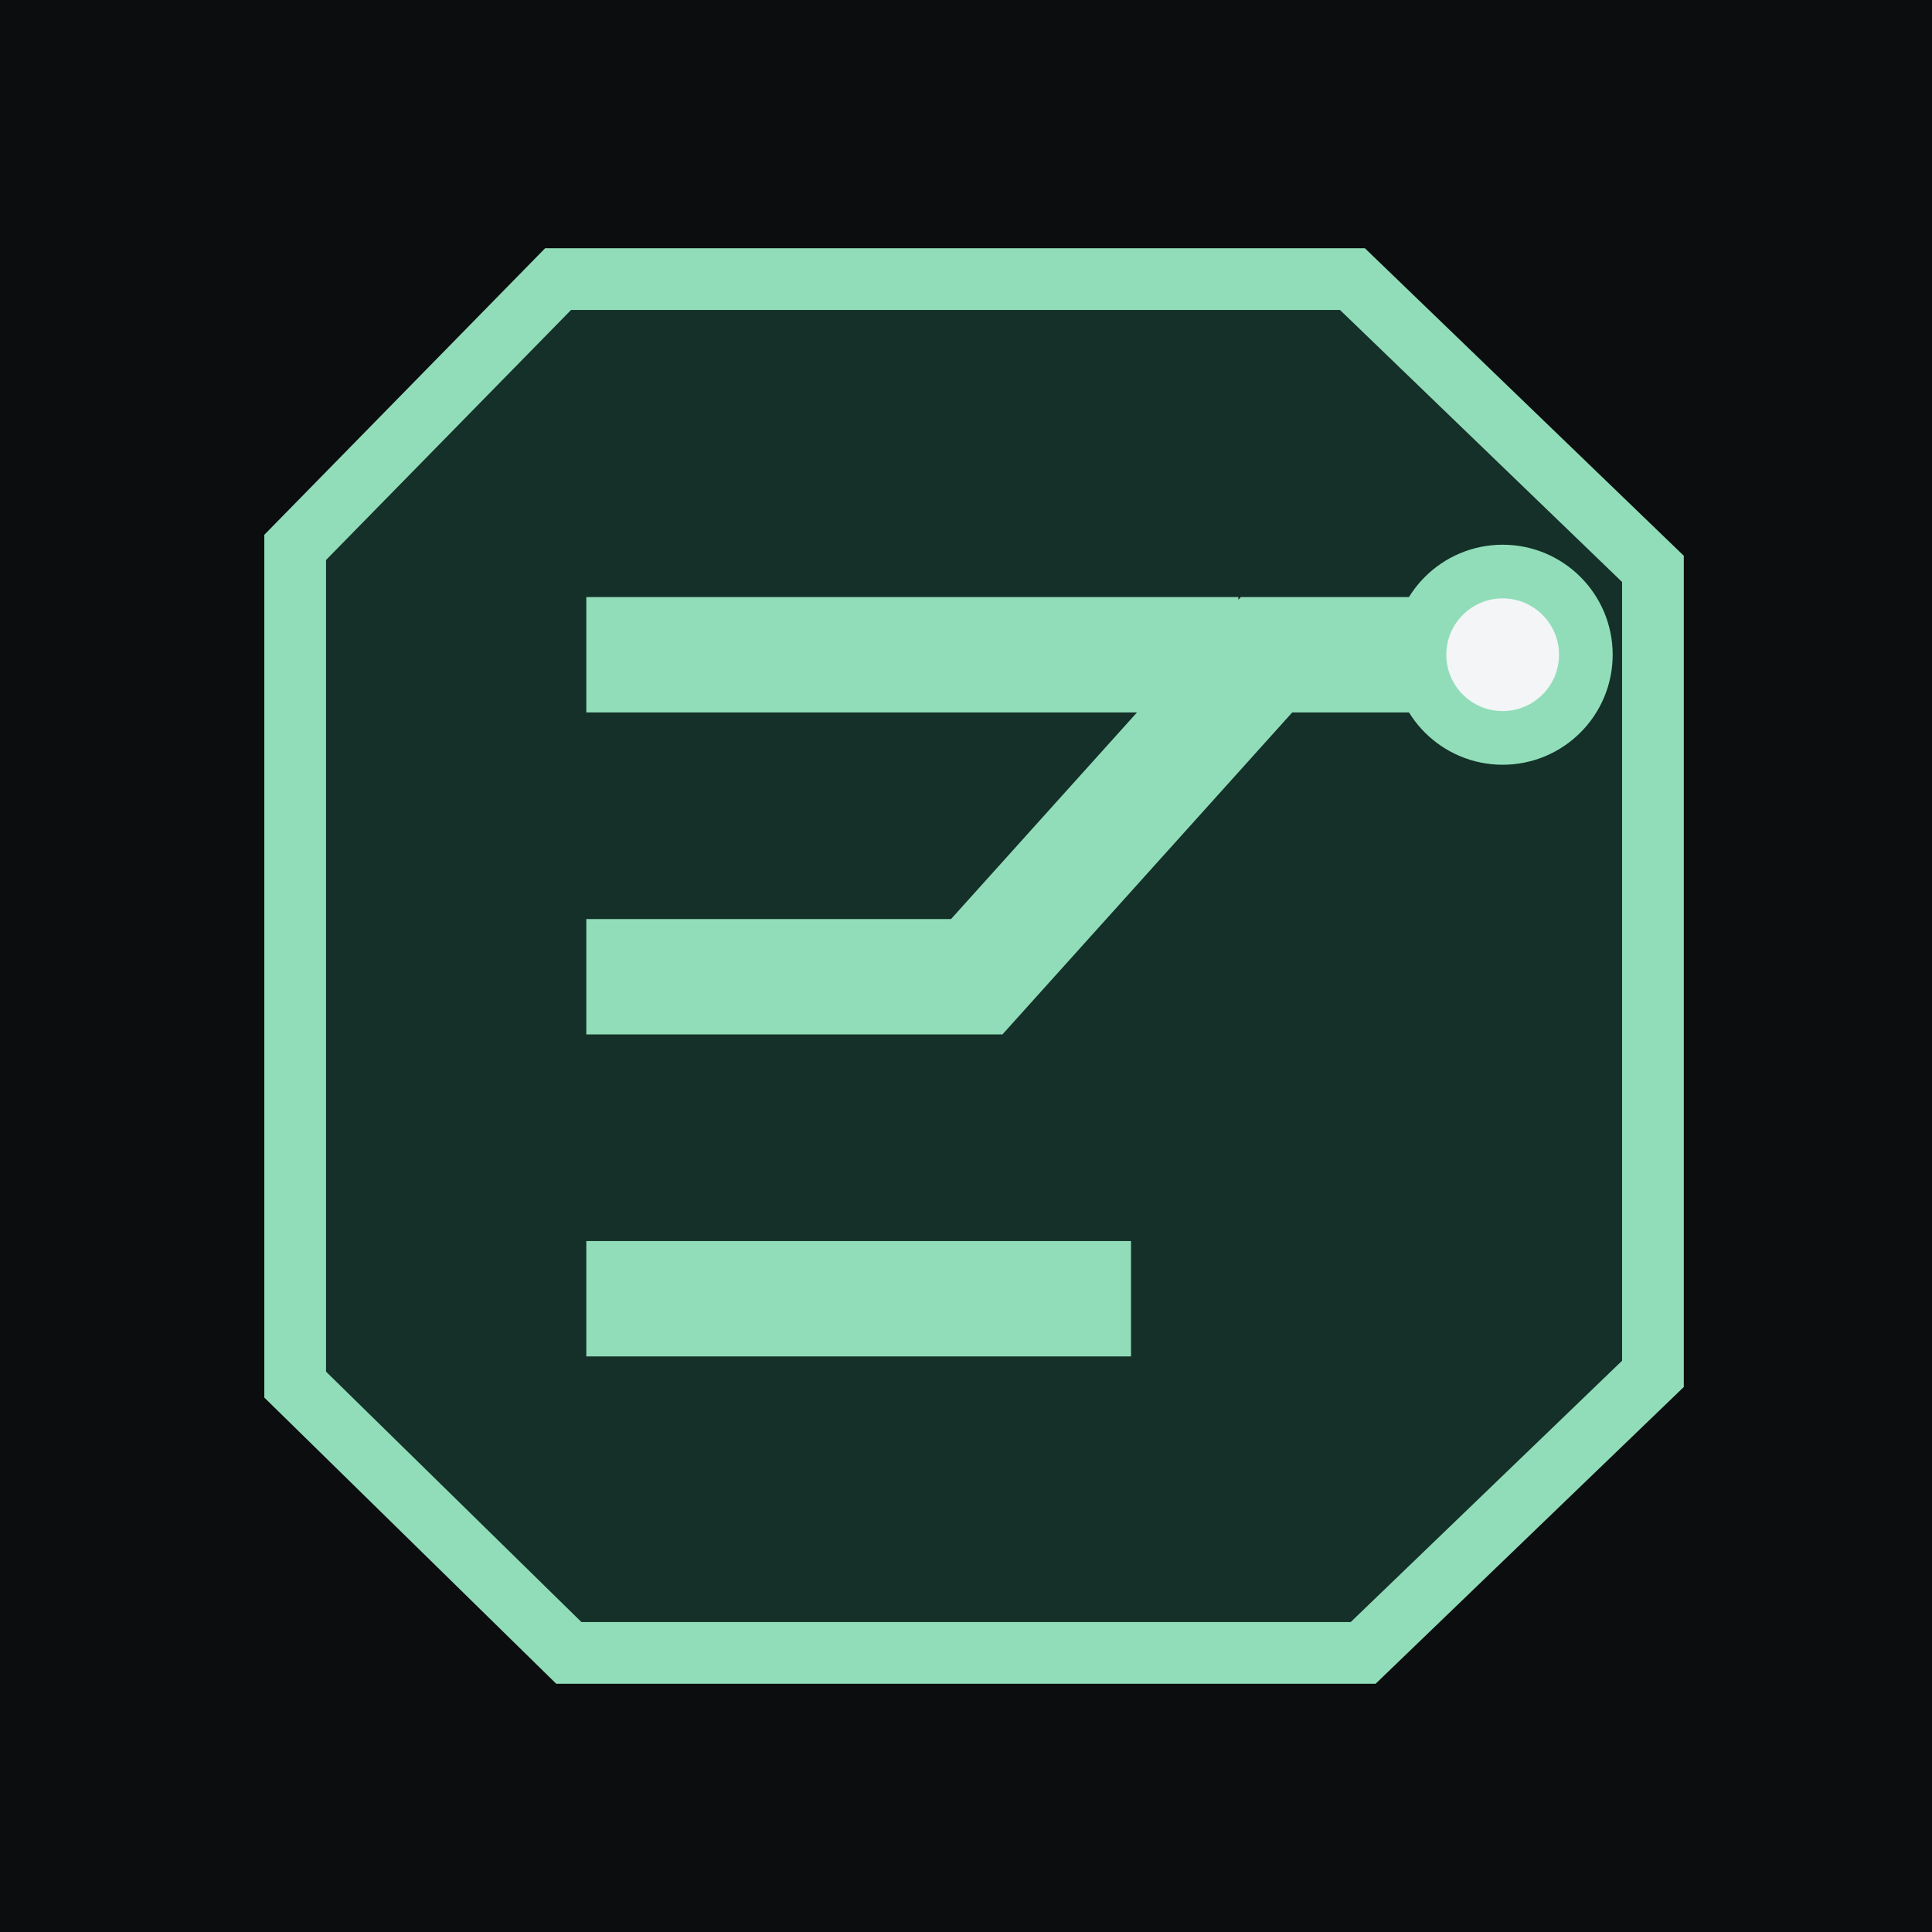
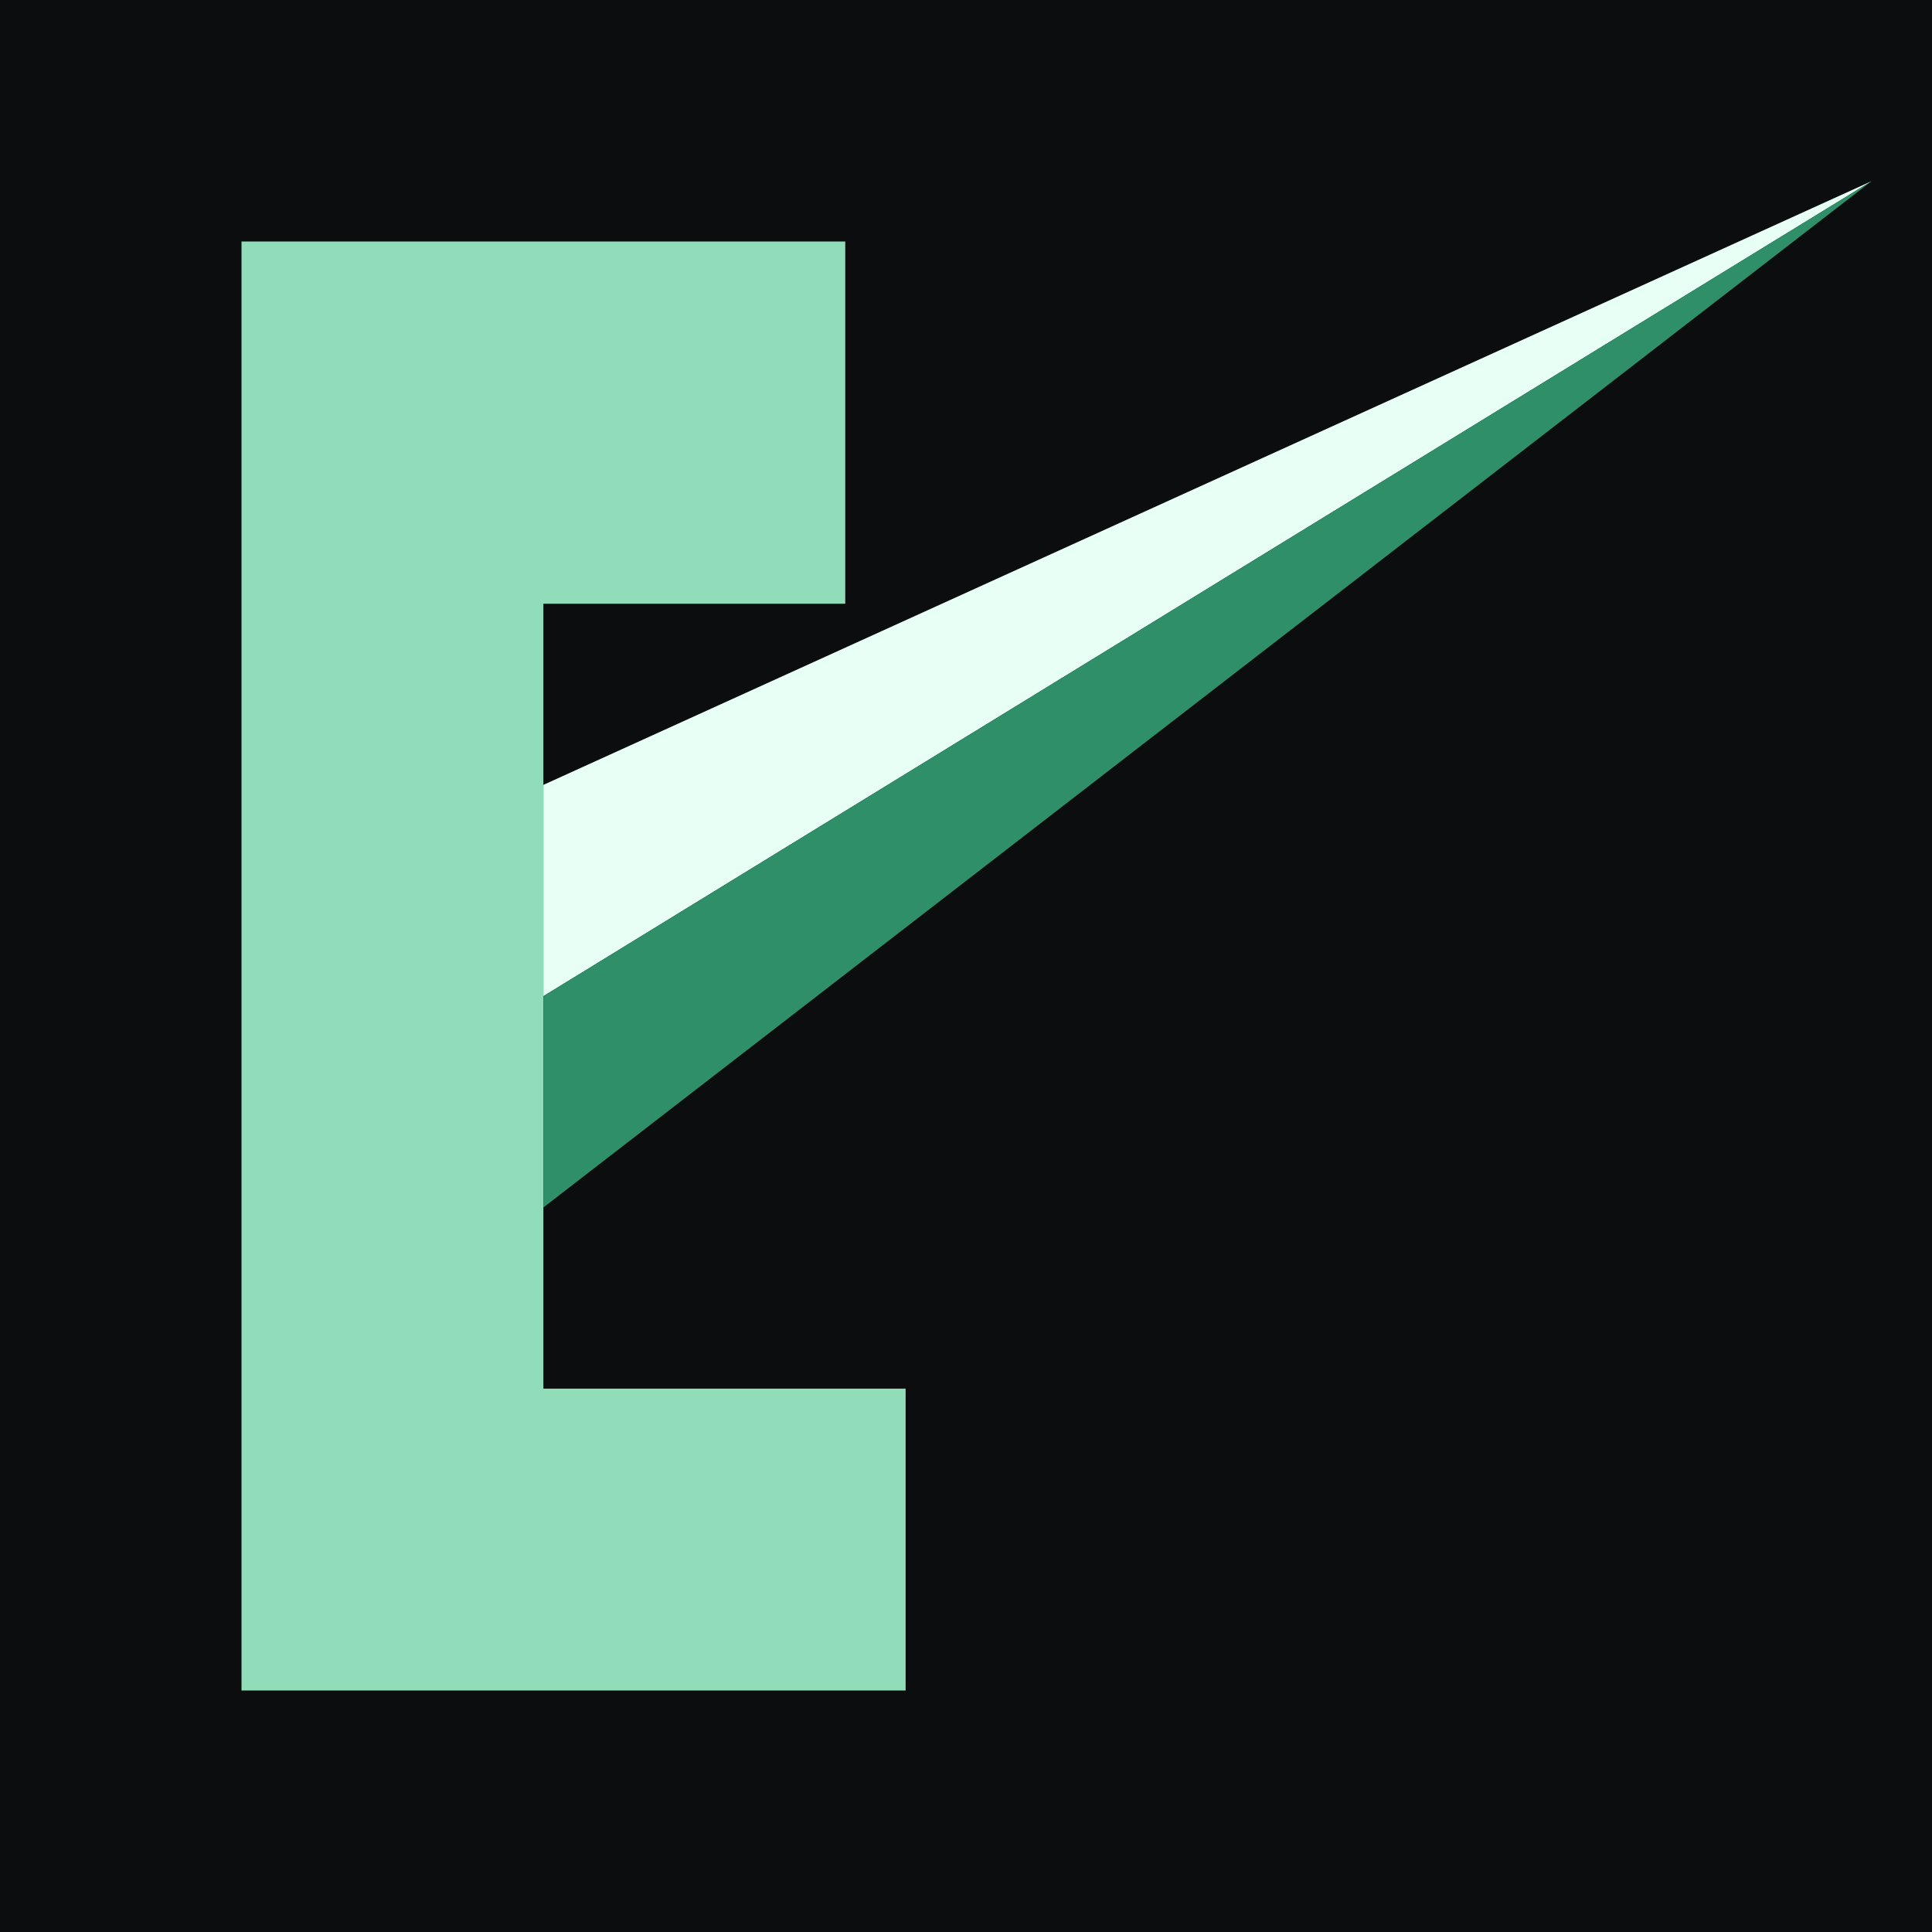
- <svg xmlns="http://www.w3.org/2000/svg" viewBox="0 0 36 36">
-   <rect width="36" height="36" fill="#0b0d0f" />
-   <path d="M5.5 10.2 10.4 5.2H25.2L30.8 10.6V25.6L25.4 30.8H10.6L5.5 25.8V10.2Z" fill="#143028" stroke="#91ddb9" stroke-width="1.15" />
-   <path d="M12 12.2h10M12 18.2h6.2L23.6 12.2H28M12 24.2h8" fill="none" stroke="#91ddb9" stroke-width="2.15" stroke-linecap="square" stroke-linejoin="miter" />
-   <circle cx="28" cy="12.2" r="1.55" fill="#f3f5f7" stroke="#91ddb9" />
+ <svg xmlns="http://www.w3.org/2000/svg" viewBox="0 0 64 64">
+   <rect width="64" height="64" fill="#0b0d0f" />
+   <path fill="#91ddb9" d="M8 8h10v48H8zM18 8h10v12H18zM18 46h12v10H18z" />
+   <path fill="#e7fff4" d="M18 26 L62 6 L18 33 Z" />
+   <path fill="#2f8f68" d="M18 33 L62 6 L18 40 Z" />
</svg>
